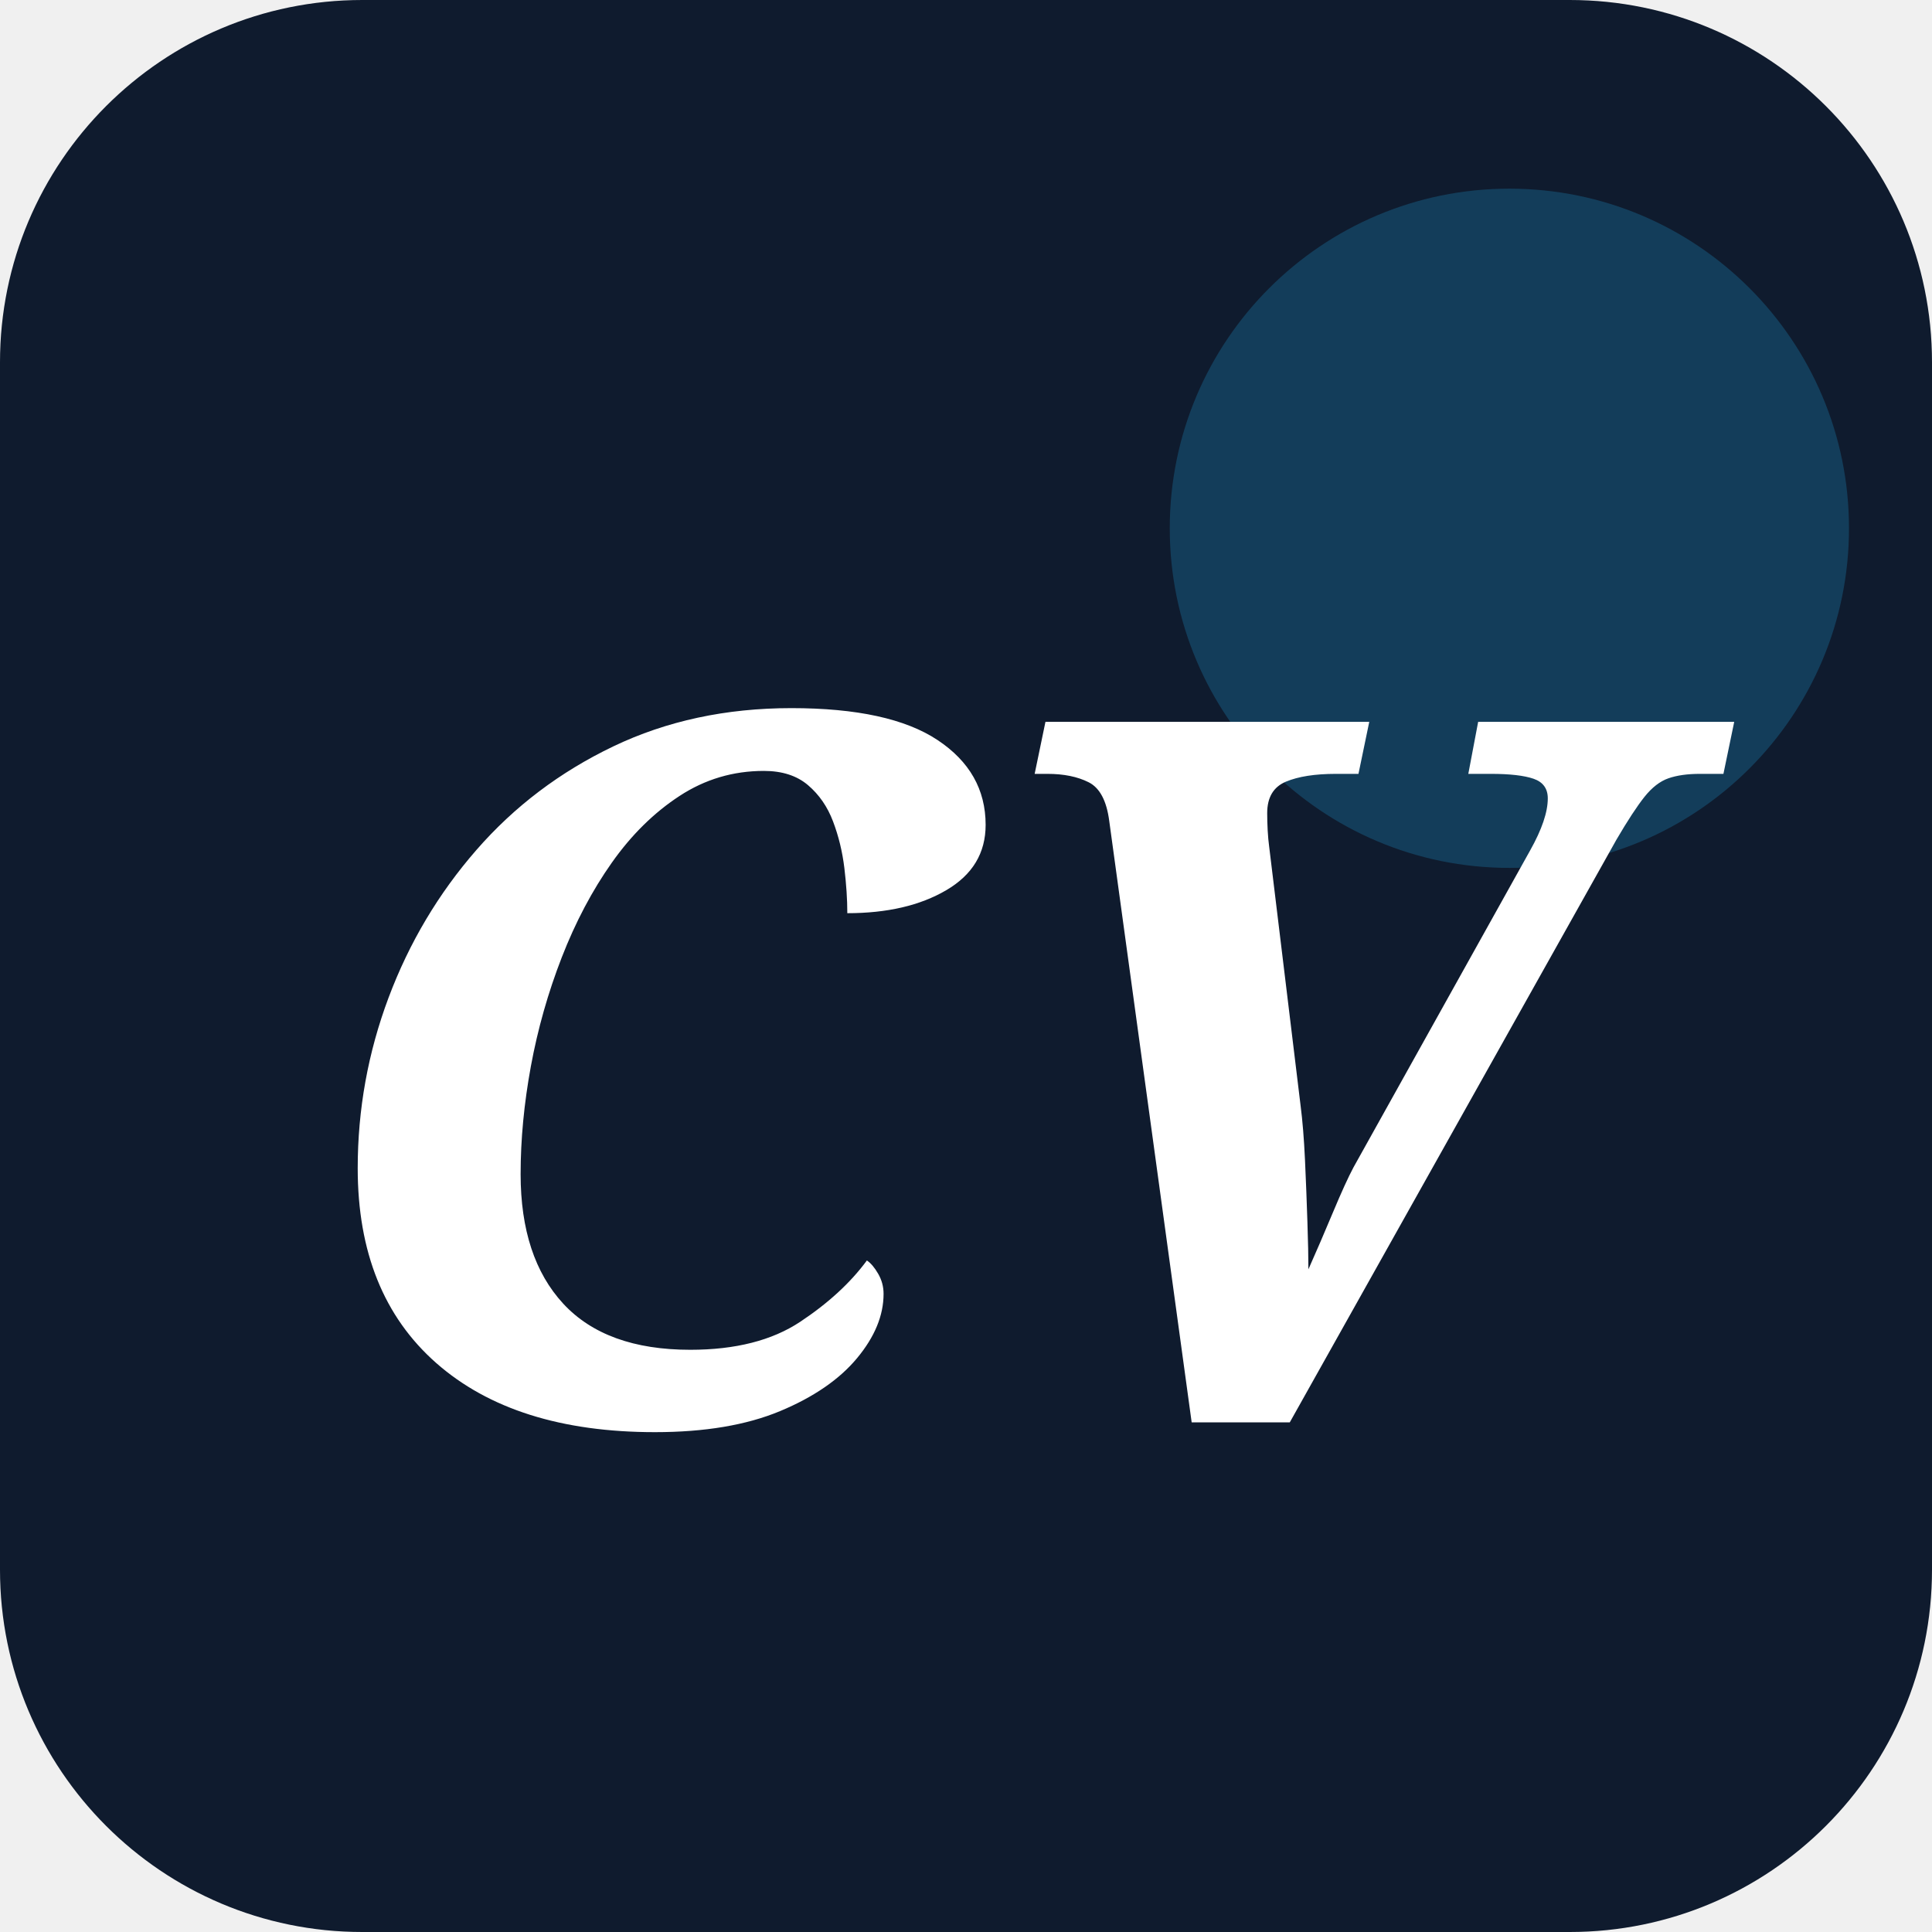
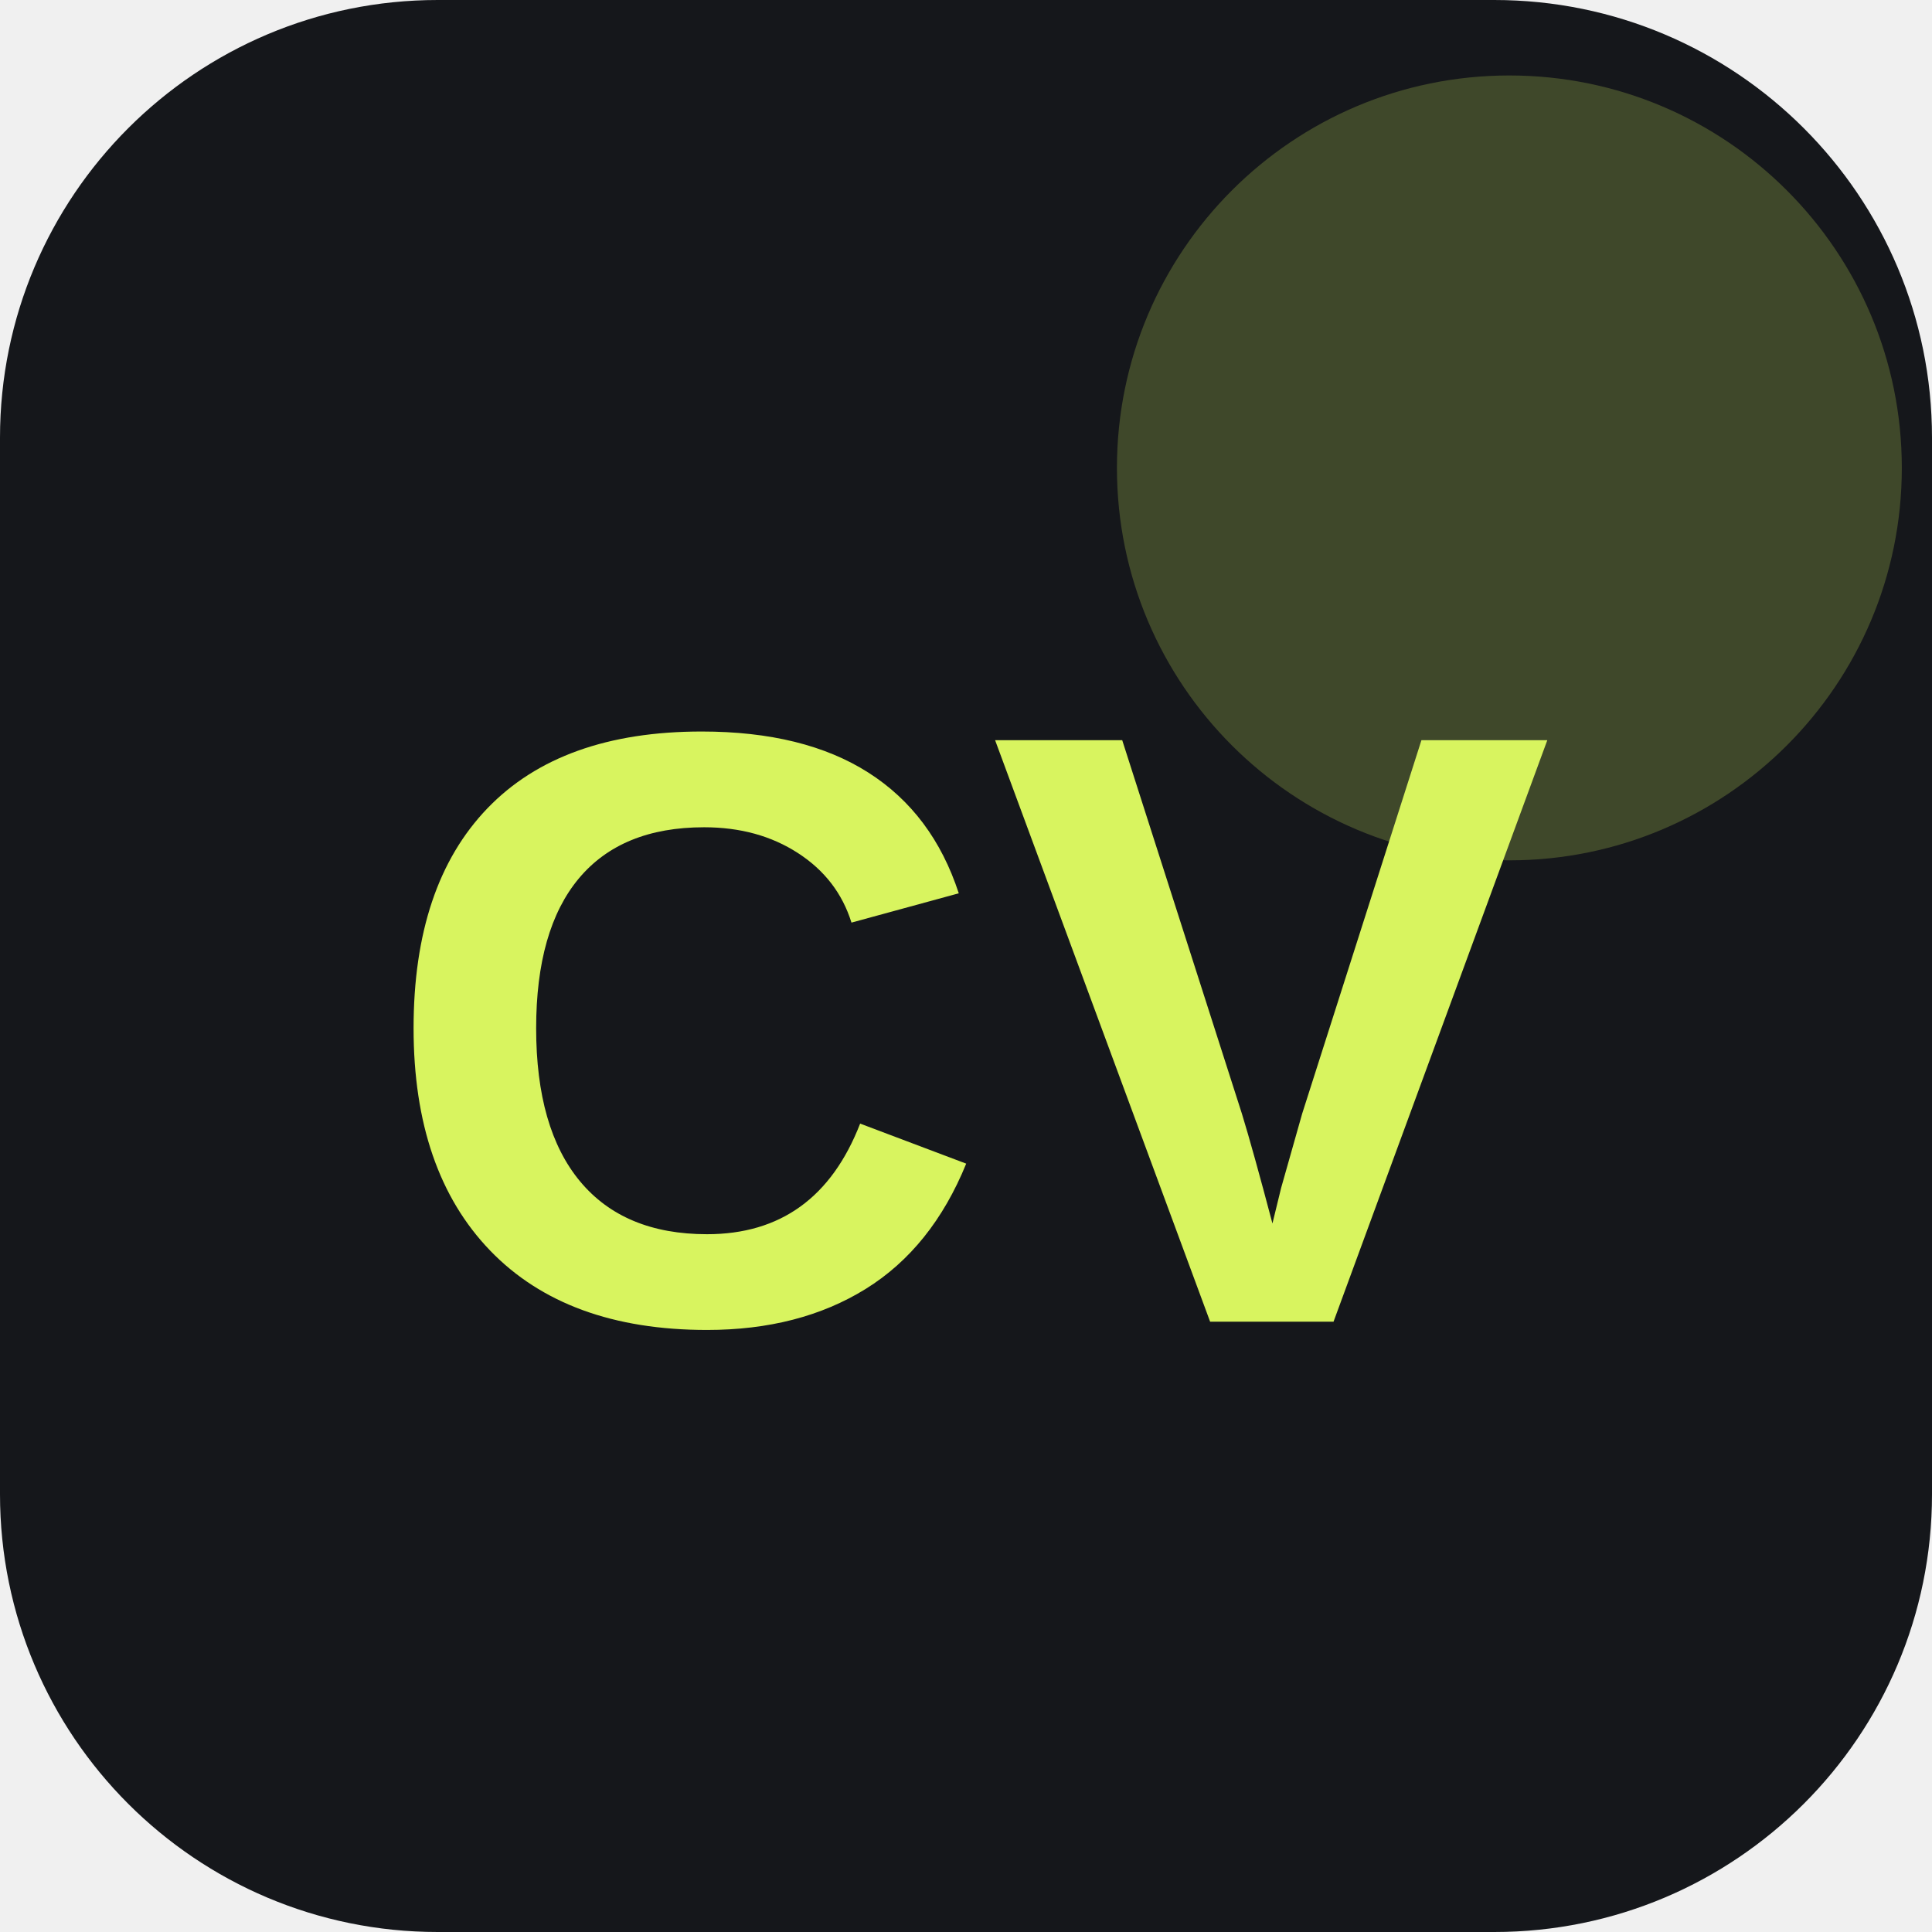
<svg xmlns="http://www.w3.org/2000/svg" viewBox="0 0 512 512">
-   <rect width="512" height="512" rx="96" fill="#0f1b2e" />
-   <circle cx="400" cy="140" r="90" fill="#1ea5e0" opacity="0.25" />
-   <text x="50%" y="56%" font-family="Georgia, serif" font-style="italic" font-size="260" font-weight="600" text-anchor="middle" fill="white" dominant-baseline="middle">CV</text>
+   <rect width="512" height="512" rx="116" fill="#15171b" />
+   <circle cx="400" cy="124" r="104" fill="#d8f45f" opacity="0.22" />
+   <text x="50%" y="56%" font-family="Arial, Helvetica, sans-serif" font-size="224" font-weight="700" text-anchor="middle" fill="#d8f45f" dominant-baseline="middle">CV</text>
</svg>
